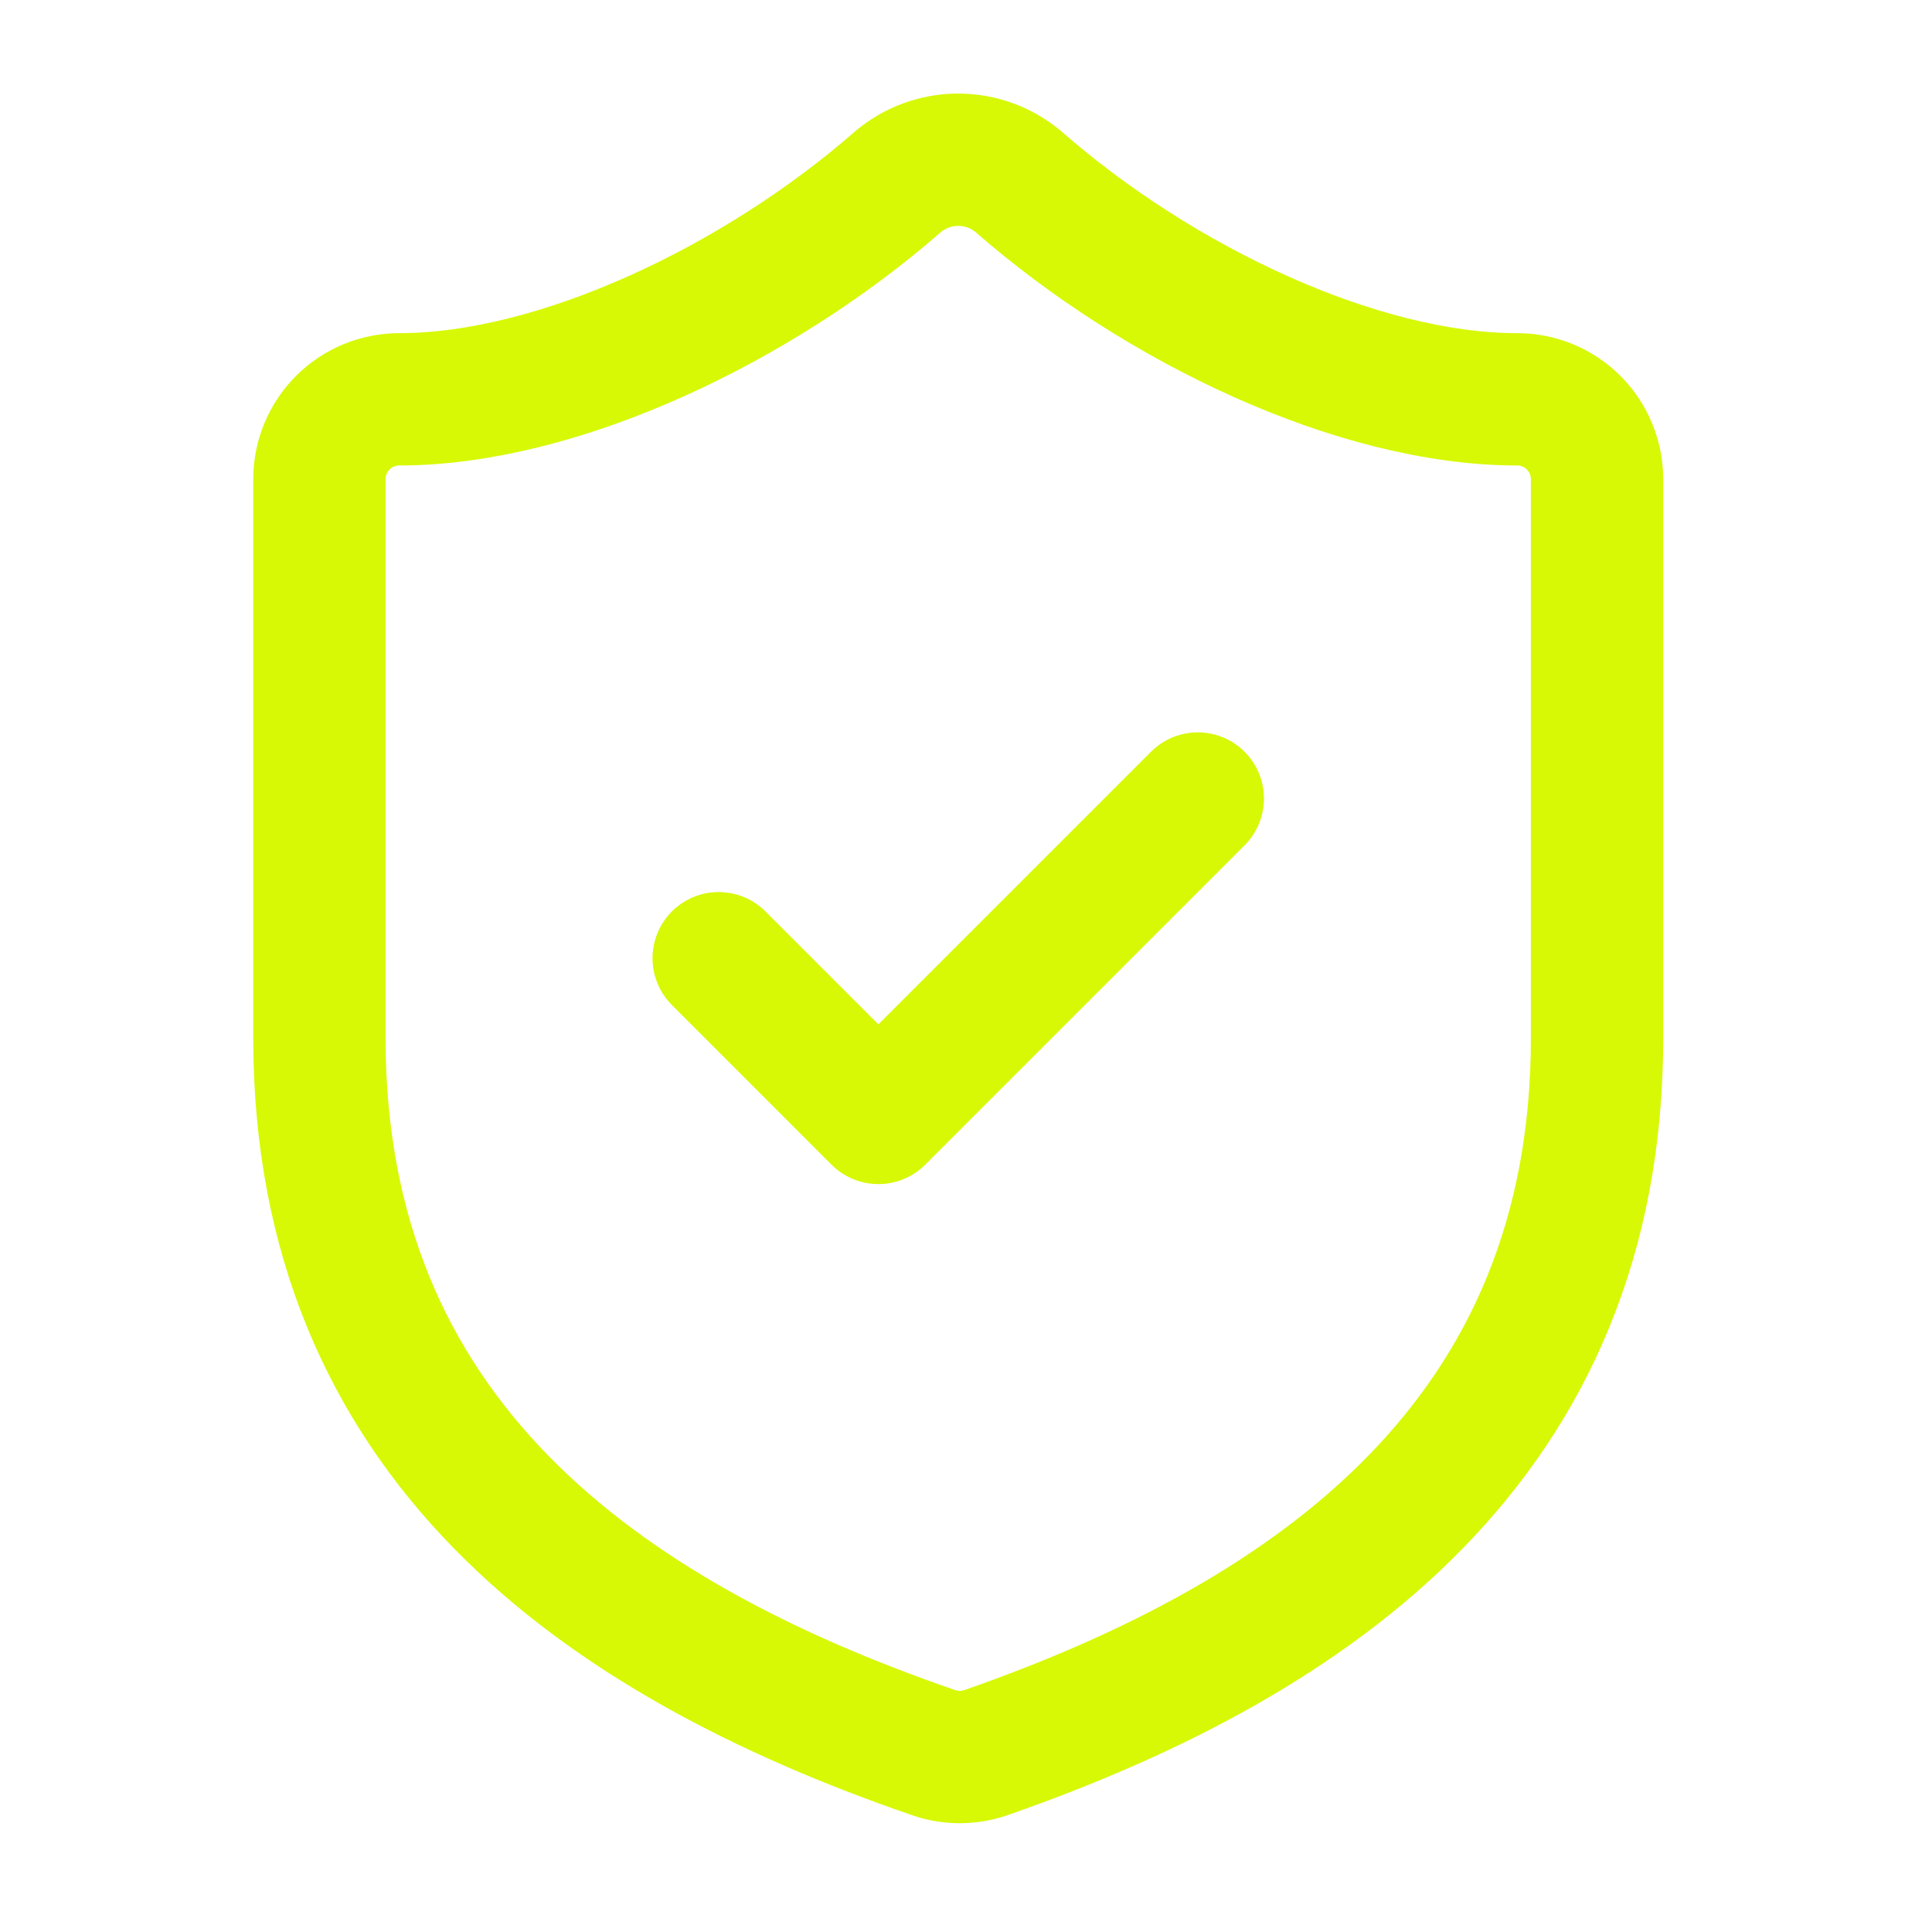
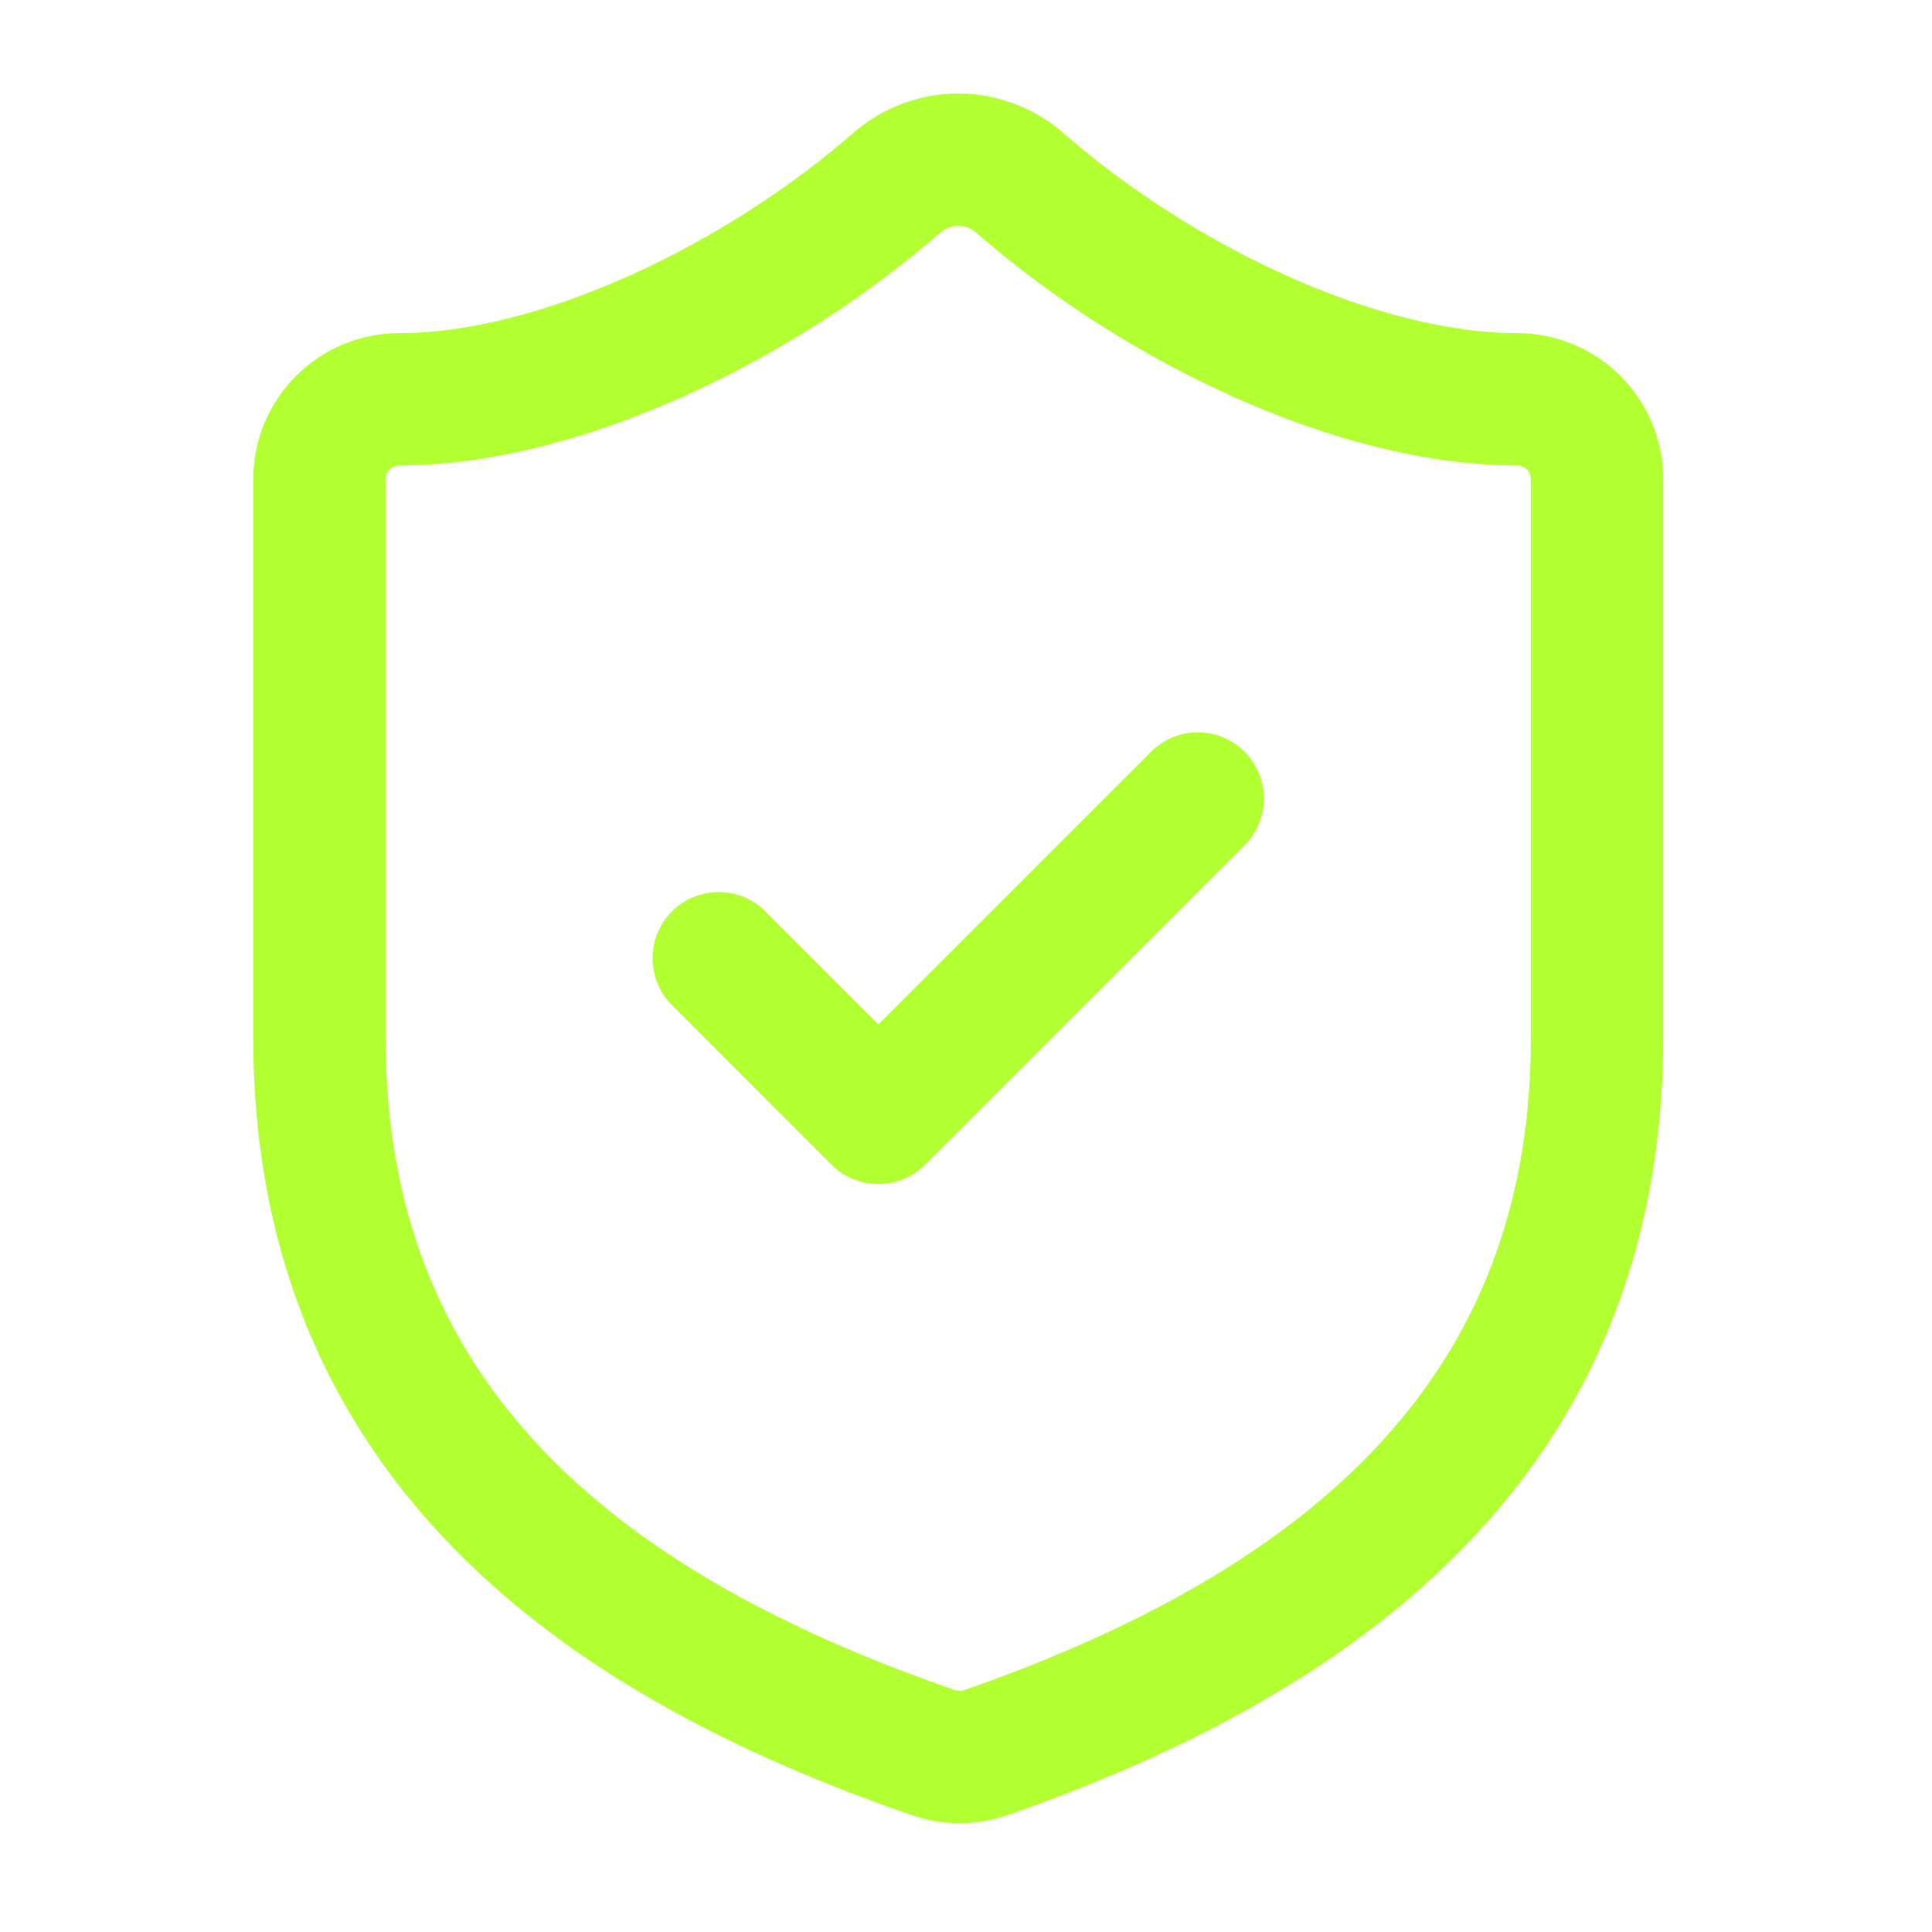
<svg xmlns="http://www.w3.org/2000/svg" width="73" height="73" viewBox="0 0 73 73" fill="none">
-   <path d="M60.344 39.226C60.344 54.312 49.784 61.855 37.232 66.23C36.575 66.453 35.861 66.442 35.211 66.2C22.629 61.855 12.069 54.312 12.069 39.226V18.105C12.069 17.305 12.387 16.538 12.953 15.972C13.518 15.406 14.286 15.088 15.086 15.088C21.12 15.088 28.663 11.467 33.913 6.881C34.553 6.335 35.366 6.035 36.206 6.035C37.047 6.035 37.86 6.335 38.5 6.881C43.78 11.498 51.293 15.088 57.327 15.088C58.127 15.088 58.895 15.406 59.461 15.972C60.026 16.538 60.344 17.305 60.344 18.105V39.226Z" stroke="#D7F906" stroke-width="5" stroke-linecap="round" stroke-linejoin="round" />
-   <path d="M27.155 36.206L33.189 42.241L45.258 30.172" stroke="#D7F906" stroke-width="5" stroke-linecap="round" stroke-linejoin="round" />
+   <path d="M60.344 39.226C60.344 54.312 49.784 61.855 37.232 66.23C36.575 66.453 35.861 66.442 35.211 66.2C22.629 61.855 12.069 54.312 12.069 39.226V18.105C12.069 17.305 12.387 16.538 12.953 15.972C13.518 15.406 14.286 15.088 15.086 15.088C21.12 15.088 28.663 11.467 33.913 6.881C34.553 6.335 35.366 6.035 36.206 6.035C37.047 6.035 37.86 6.335 38.5 6.881C43.78 11.498 51.293 15.088 57.327 15.088C58.127 15.088 58.895 15.406 59.461 15.972C60.026 16.538 60.344 17.305 60.344 18.105V39.226Z" stroke="#B2FF32" stroke-width="5" stroke-linecap="round" stroke-linejoin="round" />
+   <path d="M27.155 36.206L33.189 42.241L45.258 30.172" stroke="#B2FF32" stroke-width="5" stroke-linecap="round" stroke-linejoin="round" />
</svg>
